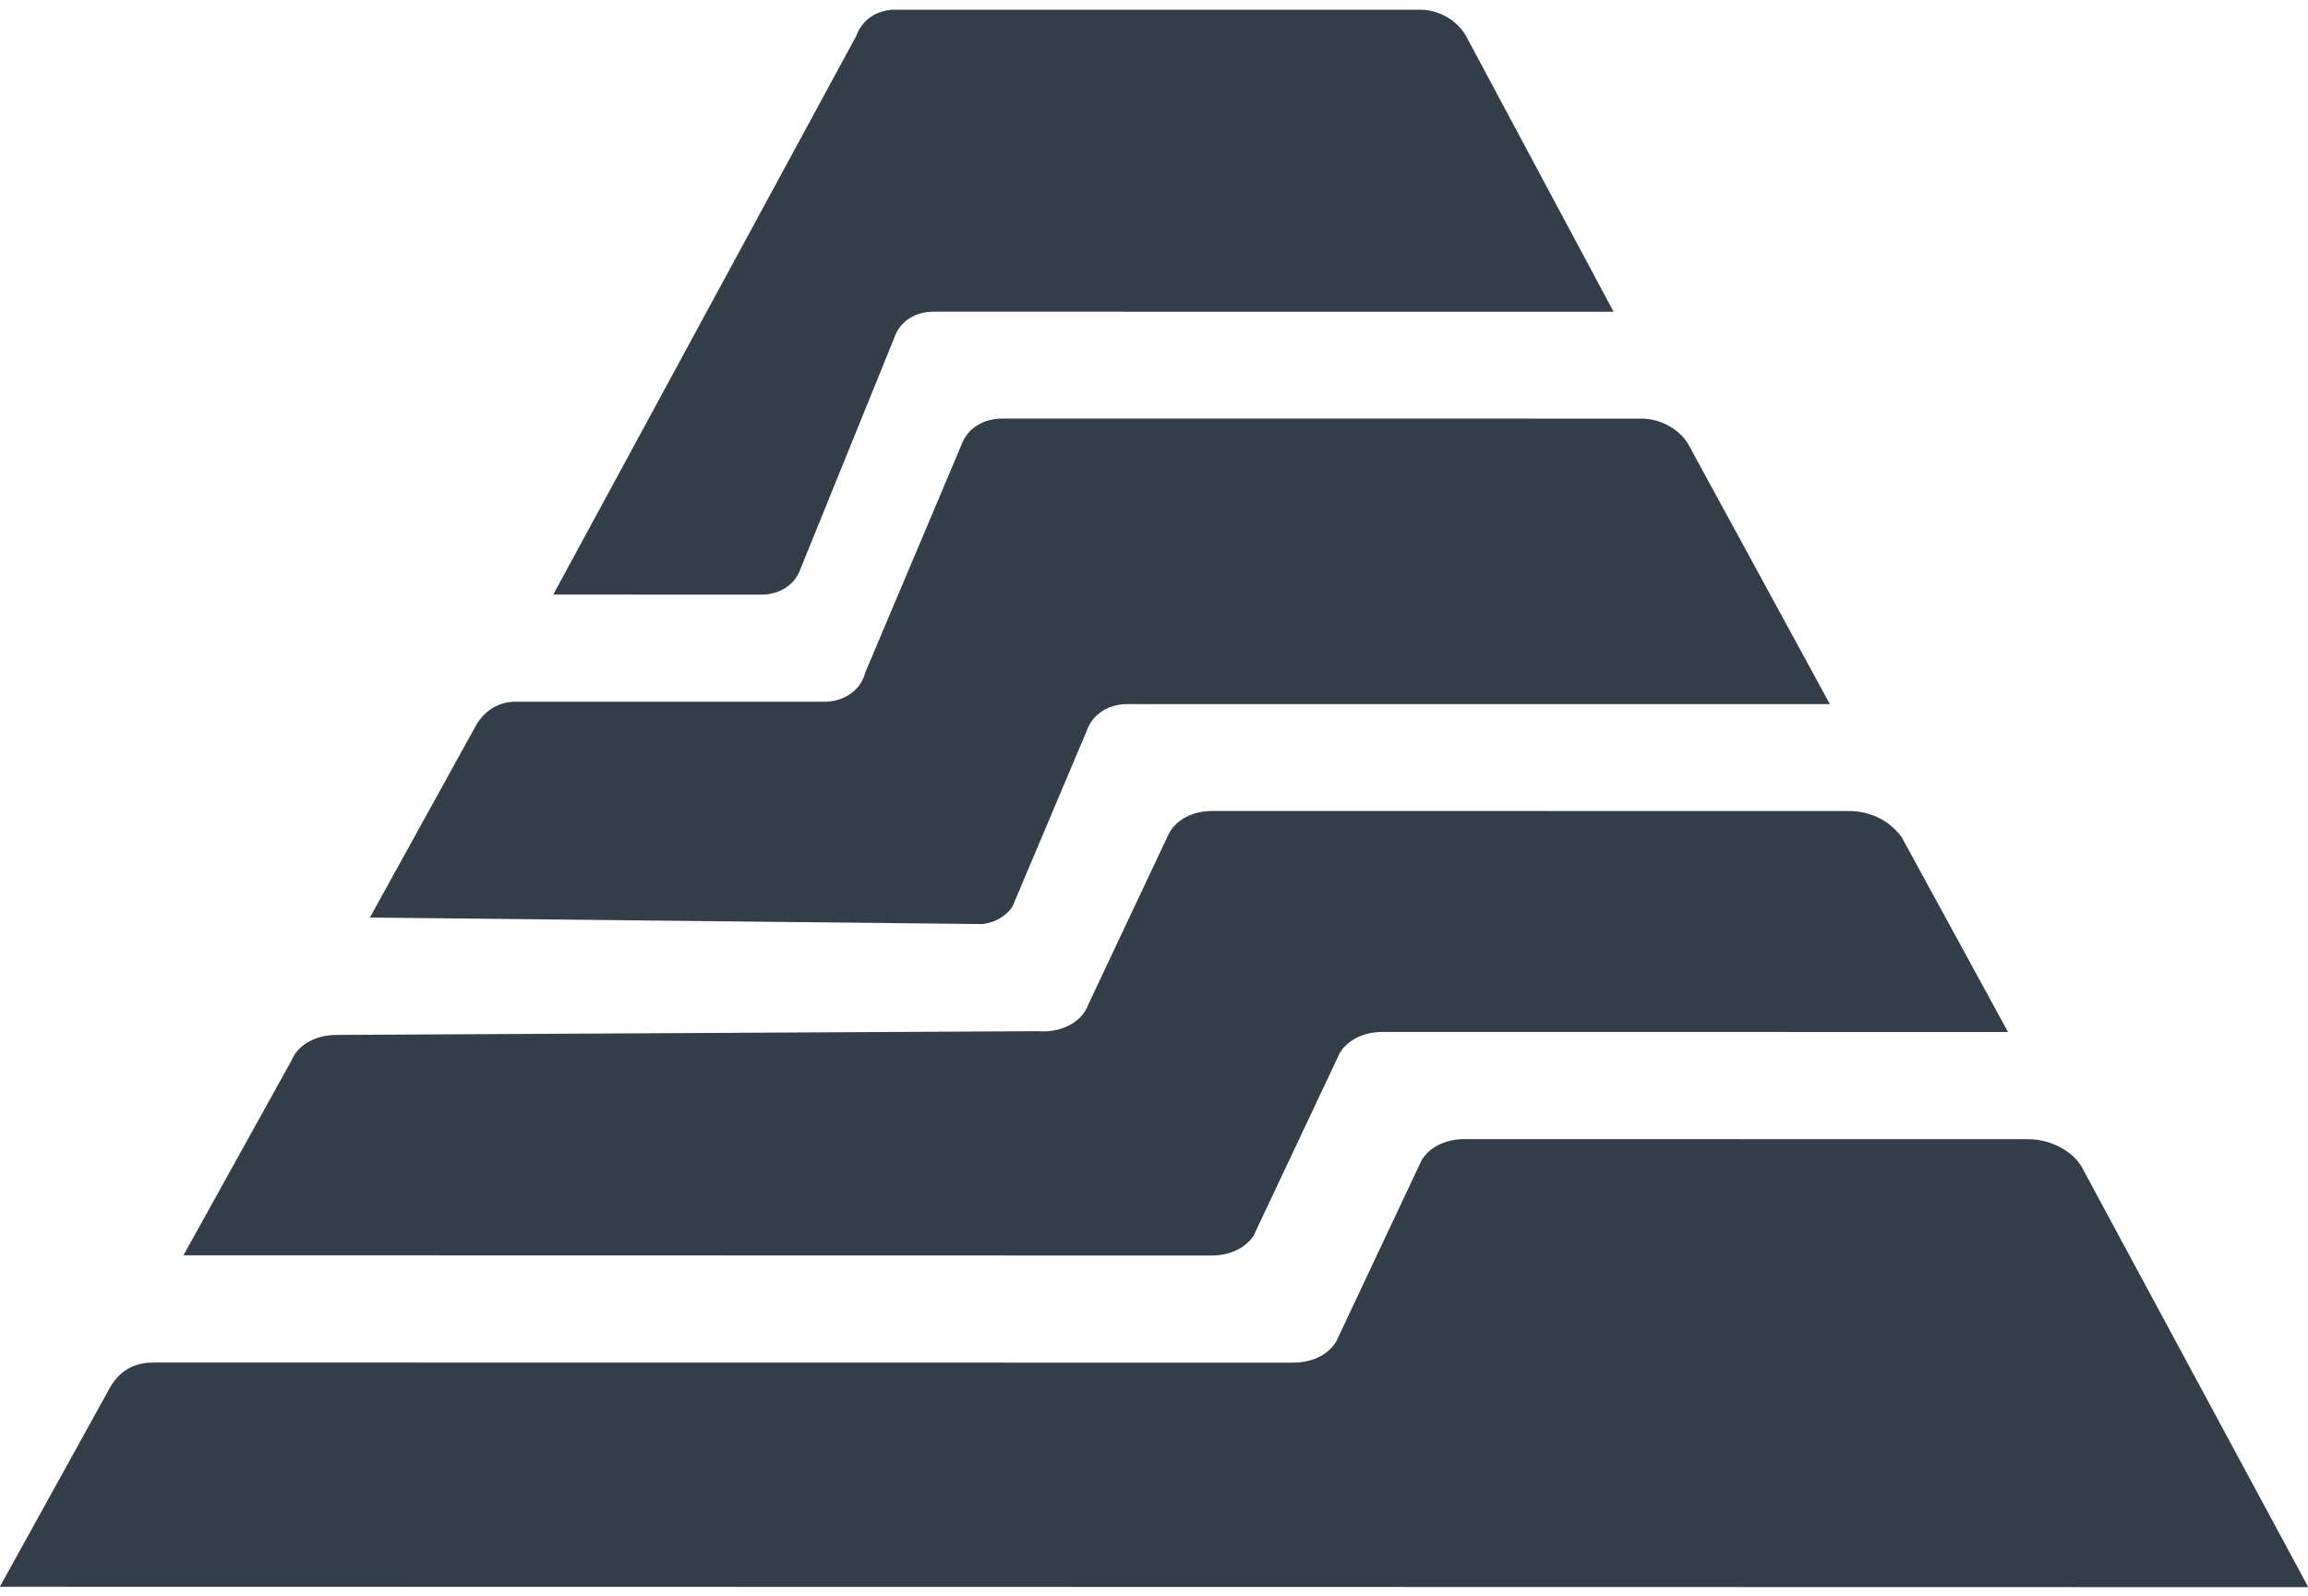
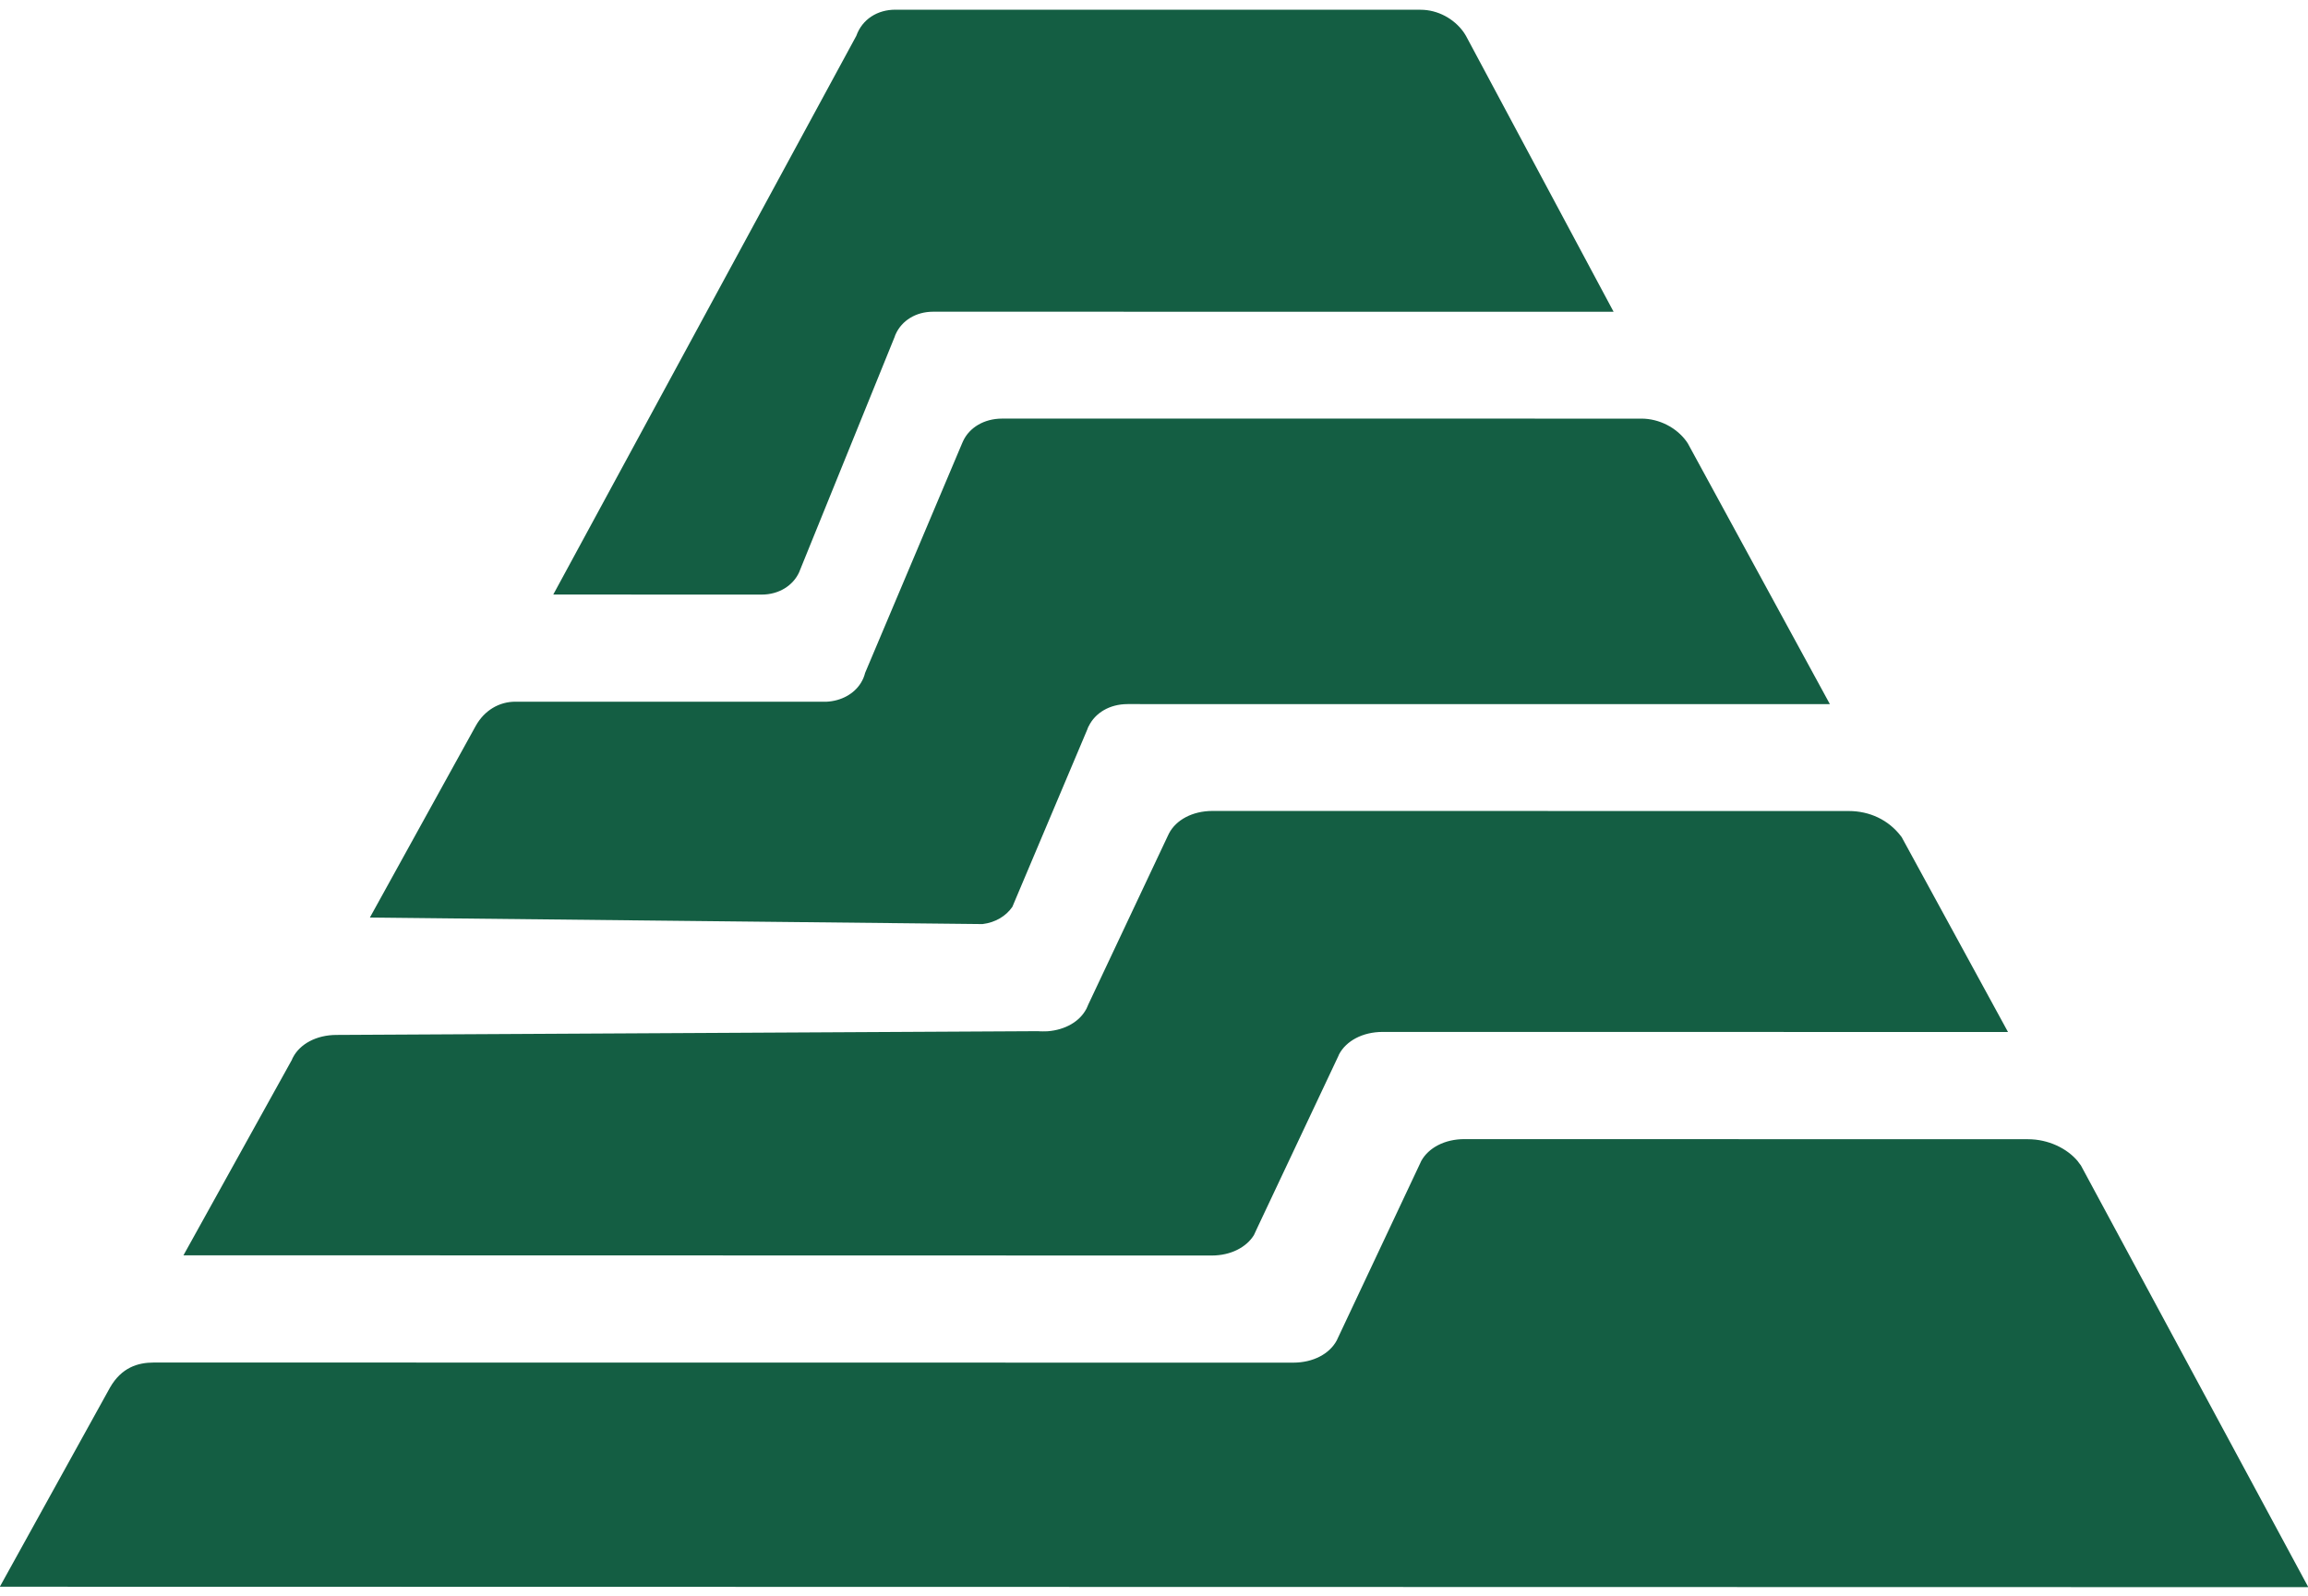
<svg xmlns="http://www.w3.org/2000/svg" width="217px" height="150px" viewBox="0 0 217 150" version="1.1">
  <defs />
  <g id="Page-1" stroke="none" stroke-width="1" fill="none" fill-rule="evenodd">
-     <g id="simbolo-agrotis" transform="translate(-1, 0)" fill="#333E48">
+     <g id="simbolo-agrotis" transform="translate(-1, 0)" fill="#145e43">
      <path d="M189.794,97.042 L131,97.035 C129.104,97.035 127.567,97.887 126.902,99.139 C126.875,99.197 126.851,99.259 126.825,99.318 L119.206,115.47 L118.893,116.145 C118.179,117.291 116.719,118.061 114.918,118.061 L18.249,118.04 L28.443,99.66 C28.474,99.579 28.502,99.5 28.547,99.431 C29.204,98.173 30.742,97.318 32.646,97.318 L98.598,96.965 C98.744,96.982 98.896,96.982 99.044,96.982 C99.195,96.982 99.344,96.982 99.487,96.974 C101.172,96.847 102.504,96.046 103.118,94.905 C103.13,94.893 103.139,94.884 103.137,94.88 L103.274,94.573 C103.284,94.559 103.291,94.536 103.293,94.52 L110.8,78.597 C110.837,78.52 110.873,78.437 110.915,78.36 C111.575,77.105 113.106,76.256 115.005,76.256 L174.818,76.263 C176.778,76.263 178.569,77.093 179.749,78.655 C179.767,78.68 179.785,78.702 179.799,78.722 L189.794,97.042 Z M218.028,149.245 L196.647,109.587 L196.375,109.23 C196.375,109.225 196.372,109.216 196.37,109.211 C195.336,107.965 193.561,107.125 191.67,107.125 L138.692,107.115 C136.827,107.115 135.317,107.932 134.633,109.157 L134.437,109.575 L126.79,125.813 C126.754,125.892 126.715,125.959 126.688,126.034 C126.019,127.292 124.488,128.134 122.589,128.134 L15.464,128.123 C13.946,128.123 12.424,128.601 11.346,130.471 L0.985,149.205 L218.028,149.245 Z M152.711,29.316 L88.733,29.311 C87.103,29.311 85.784,30.157 85.216,31.415 C85.18,31.493 85.145,31.57 85.124,31.655 L76.223,53.592 C76.202,53.665 76.168,53.734 76.138,53.807 C75.565,55.059 74.246,55.911 72.611,55.911 L53.019,55.906 L81.509,3.374 C82.072,1.789 83.517,0.912 85.177,0.912 L134.56,0.917 C136.183,0.917 137.705,1.762 138.596,3.003 L138.61,3.024 C138.643,3.077 138.827,3.345 138.837,3.383 L152.711,29.316 Z M173.048,66.213 L159.69,41.694 C159.64,41.615 159.594,41.543 159.54,41.473 C158.614,40.218 157.019,39.364 155.314,39.364 L95.229,39.362 C93.515,39.362 92.146,40.211 91.554,41.468 C91.514,41.542 91.481,41.614 91.453,41.697 L82.34,63.27 C82.257,63.607 82.122,63.927 81.94,64.217 C81.31,65.233 80.121,65.918 78.688,65.987 C78.608,65.987 78.536,65.987 78.453,65.987 C78.38,65.987 78.305,65.987 78.223,65.987 L49.47,65.983 C47.946,65.978 46.546,66.788 45.726,68.263 L35.777,86.279 L93.377,86.894 C94.593,86.748 95.589,86.137 96.183,85.274 L96.69,84.072 L103.2,68.661 C103.209,68.643 103.212,68.633 103.219,68.619 C103.25,68.511 103.301,68.405 103.344,68.307 C103.351,68.298 103.354,68.284 103.367,68.277 C103.97,67.039 105.33,66.208 107.016,66.208 L173.048,66.213 Z" id="Shape" />
    </g>
  </g>
</svg>
